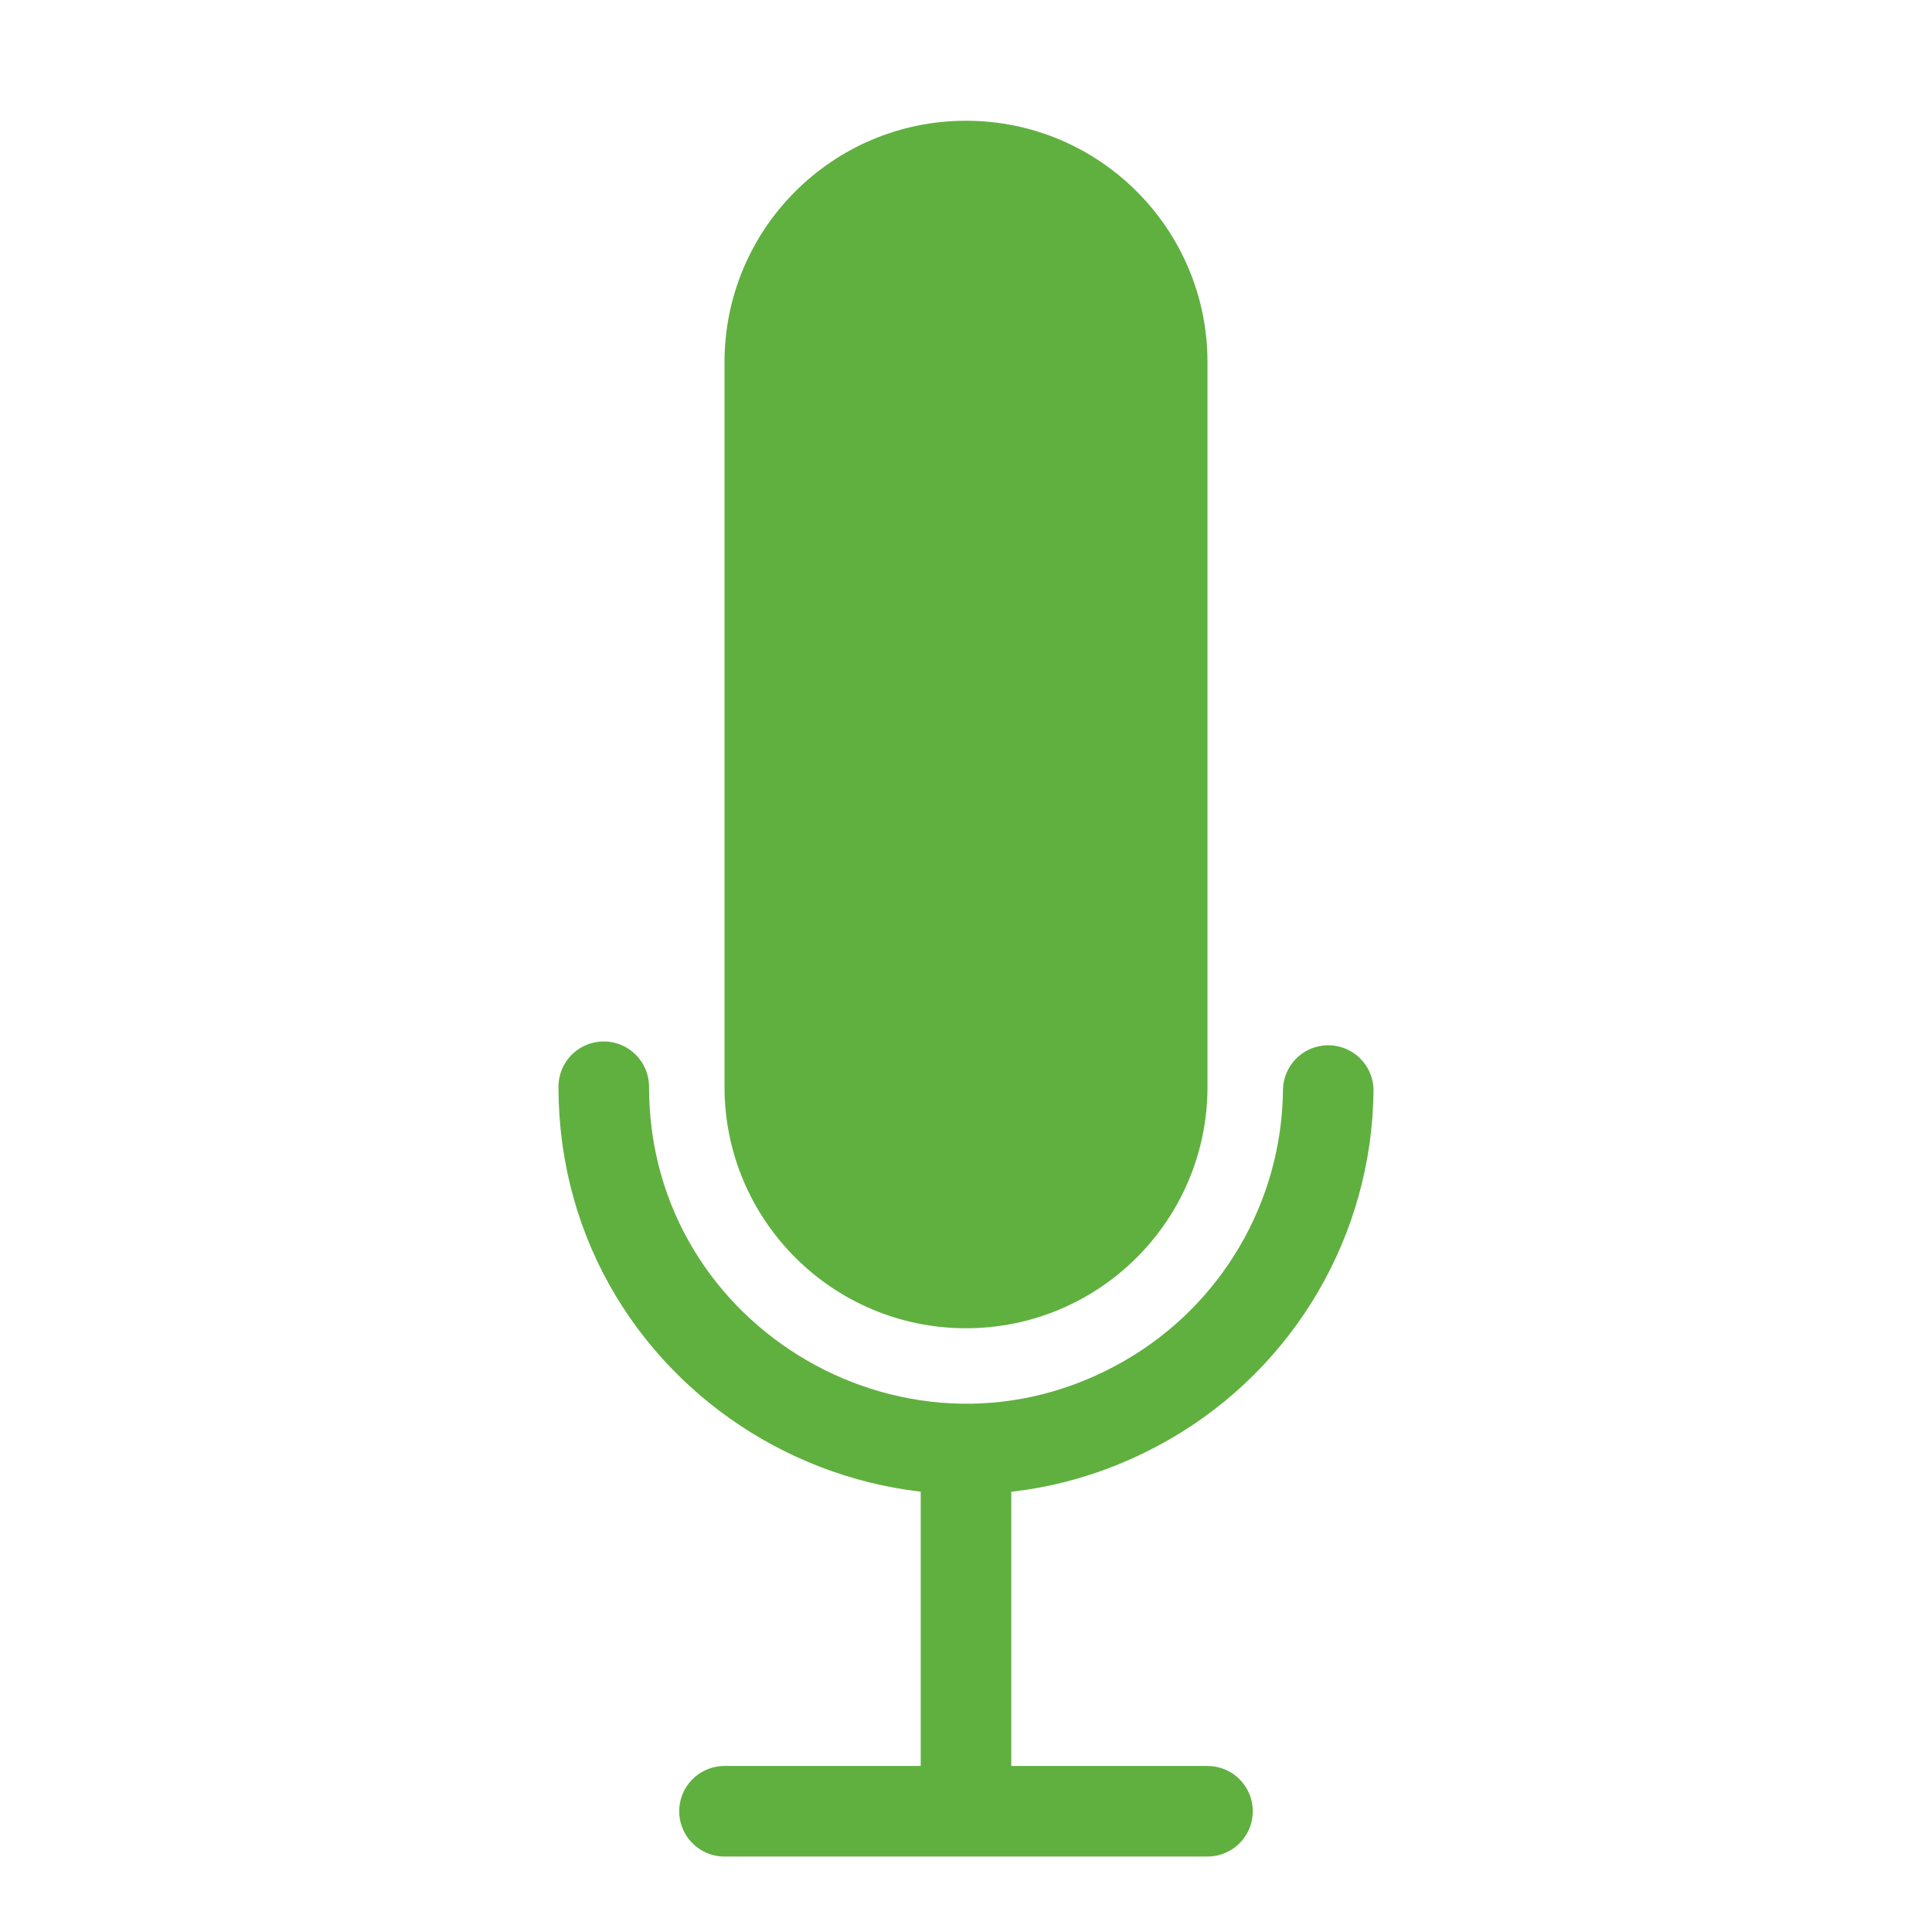
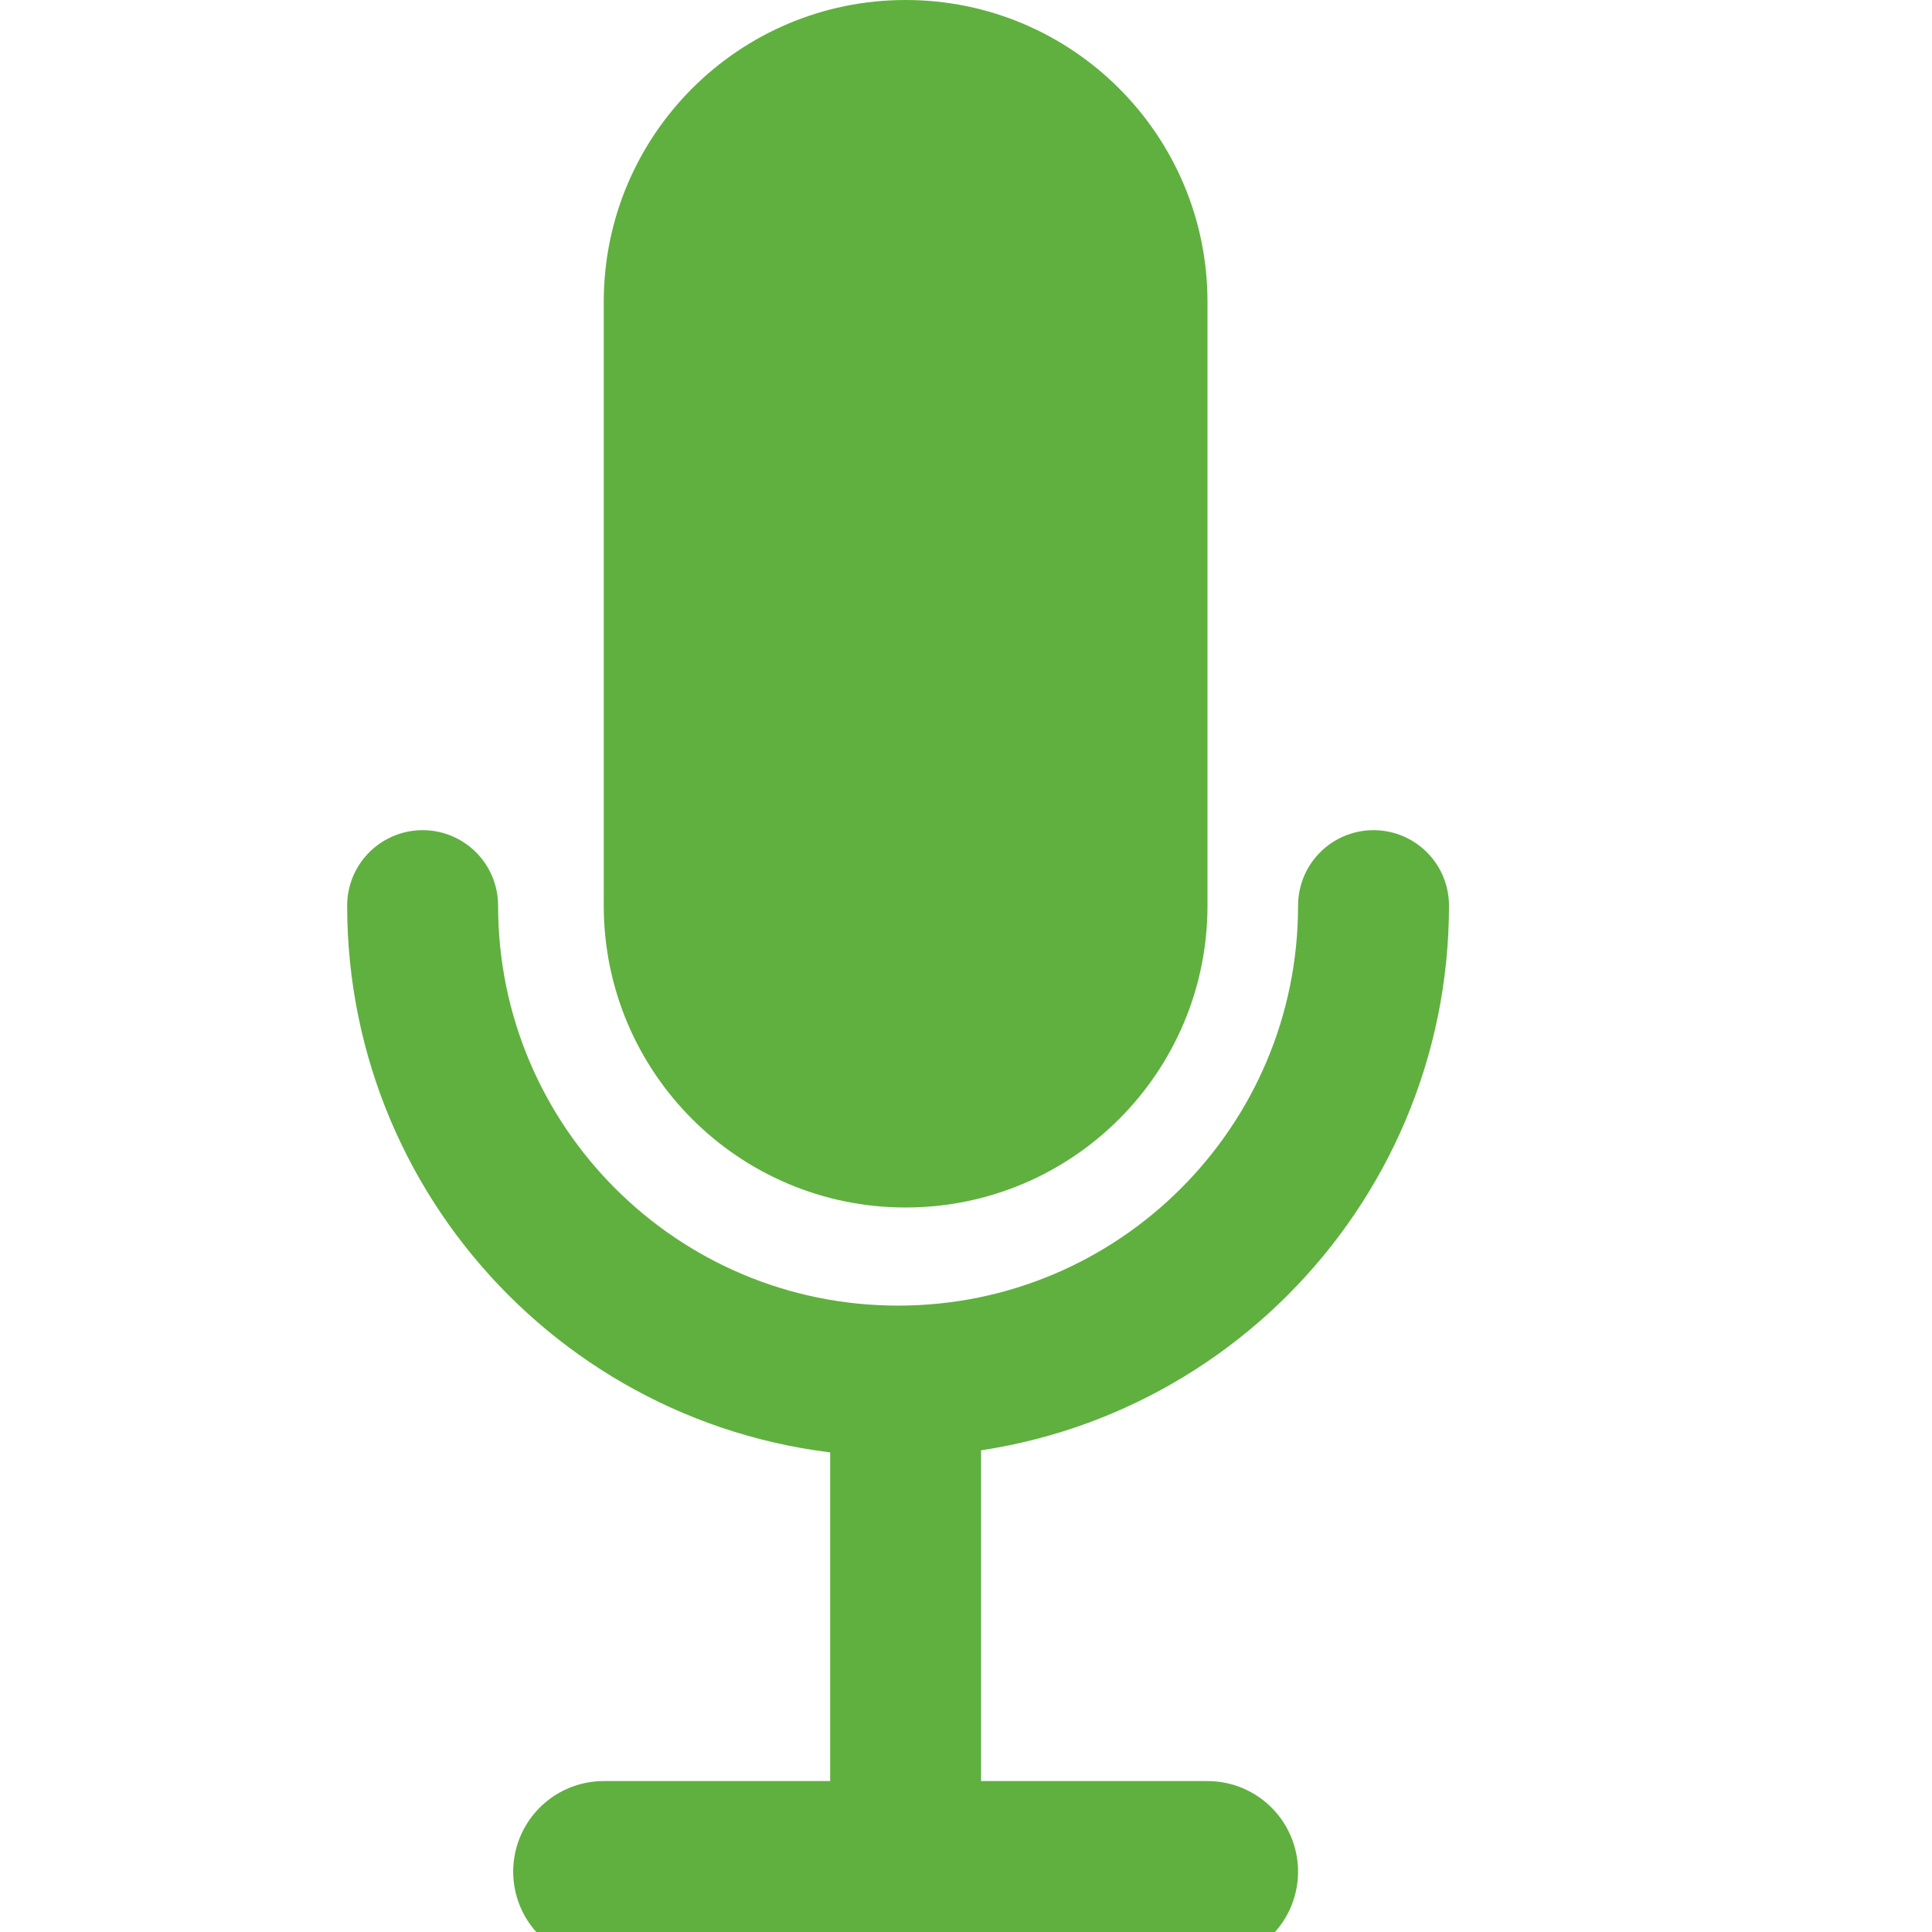
- <svg xmlns="http://www.w3.org/2000/svg" viewBox="0 0 4096 4096">
-   <rect style="fill: rgb(96, 176, 64); stroke: rgb(0, 0, 0); stroke-width: 0px;" x="1536" y="256" width="1024" height="2560" rx="512" ry="512" />
-   <path style="fill: none; stroke-linecap: round; stroke-width: 192px; stroke: rgb(96, 176, 64);" d="M 1664 3456 C 2254.365 3455.962 2623.3 2815.922 2328.086 2303.926 C 2192.53 2068.829 1943.112 1922.866 1672.046 1920" transform="matrix(0, 1, -1, 0, 4736, 639.9999)" />
-   <line style="stroke-width: 192px; stroke: rgb(96, 176, 64);" x1="2048" y1="3072" x2="2048" y2="3840" />
-   <line style="stroke-width: 192px; stroke-linecap: round; stroke: rgb(96, 176, 64);" x1="1536" y1="3840" x2="2560" y2="3840" />
+ <svg xmlns="http://www.w3.org/2000/svg" viewBox="0 0 256 256">
+   <rect x="80" y="0" width="80" height="160" rx="40" ry="40" style="stroke: none; fill: rgb(96,176,64);" />
+   <path style="fill: none; stroke: rgb(96,176,64); stroke-linecap: round; stroke-width: 20px;" d="M 56 120 A 60 60 0 0 0 182 120" />
+   <line style="fill: none; stroke: rgb(96,176,64); stroke-width: 20px;" x1="120" y1="248" x2="120" y2="184" transform="matrix(-1, 0, 0, -1, 240, 432)" />
+   <line style="fill: none; stroke: rgb(96,176,64); stroke-linecap: round; stroke-width: 24px;" x1="80" y1="248" x2="160" y2="248" />
</svg>
